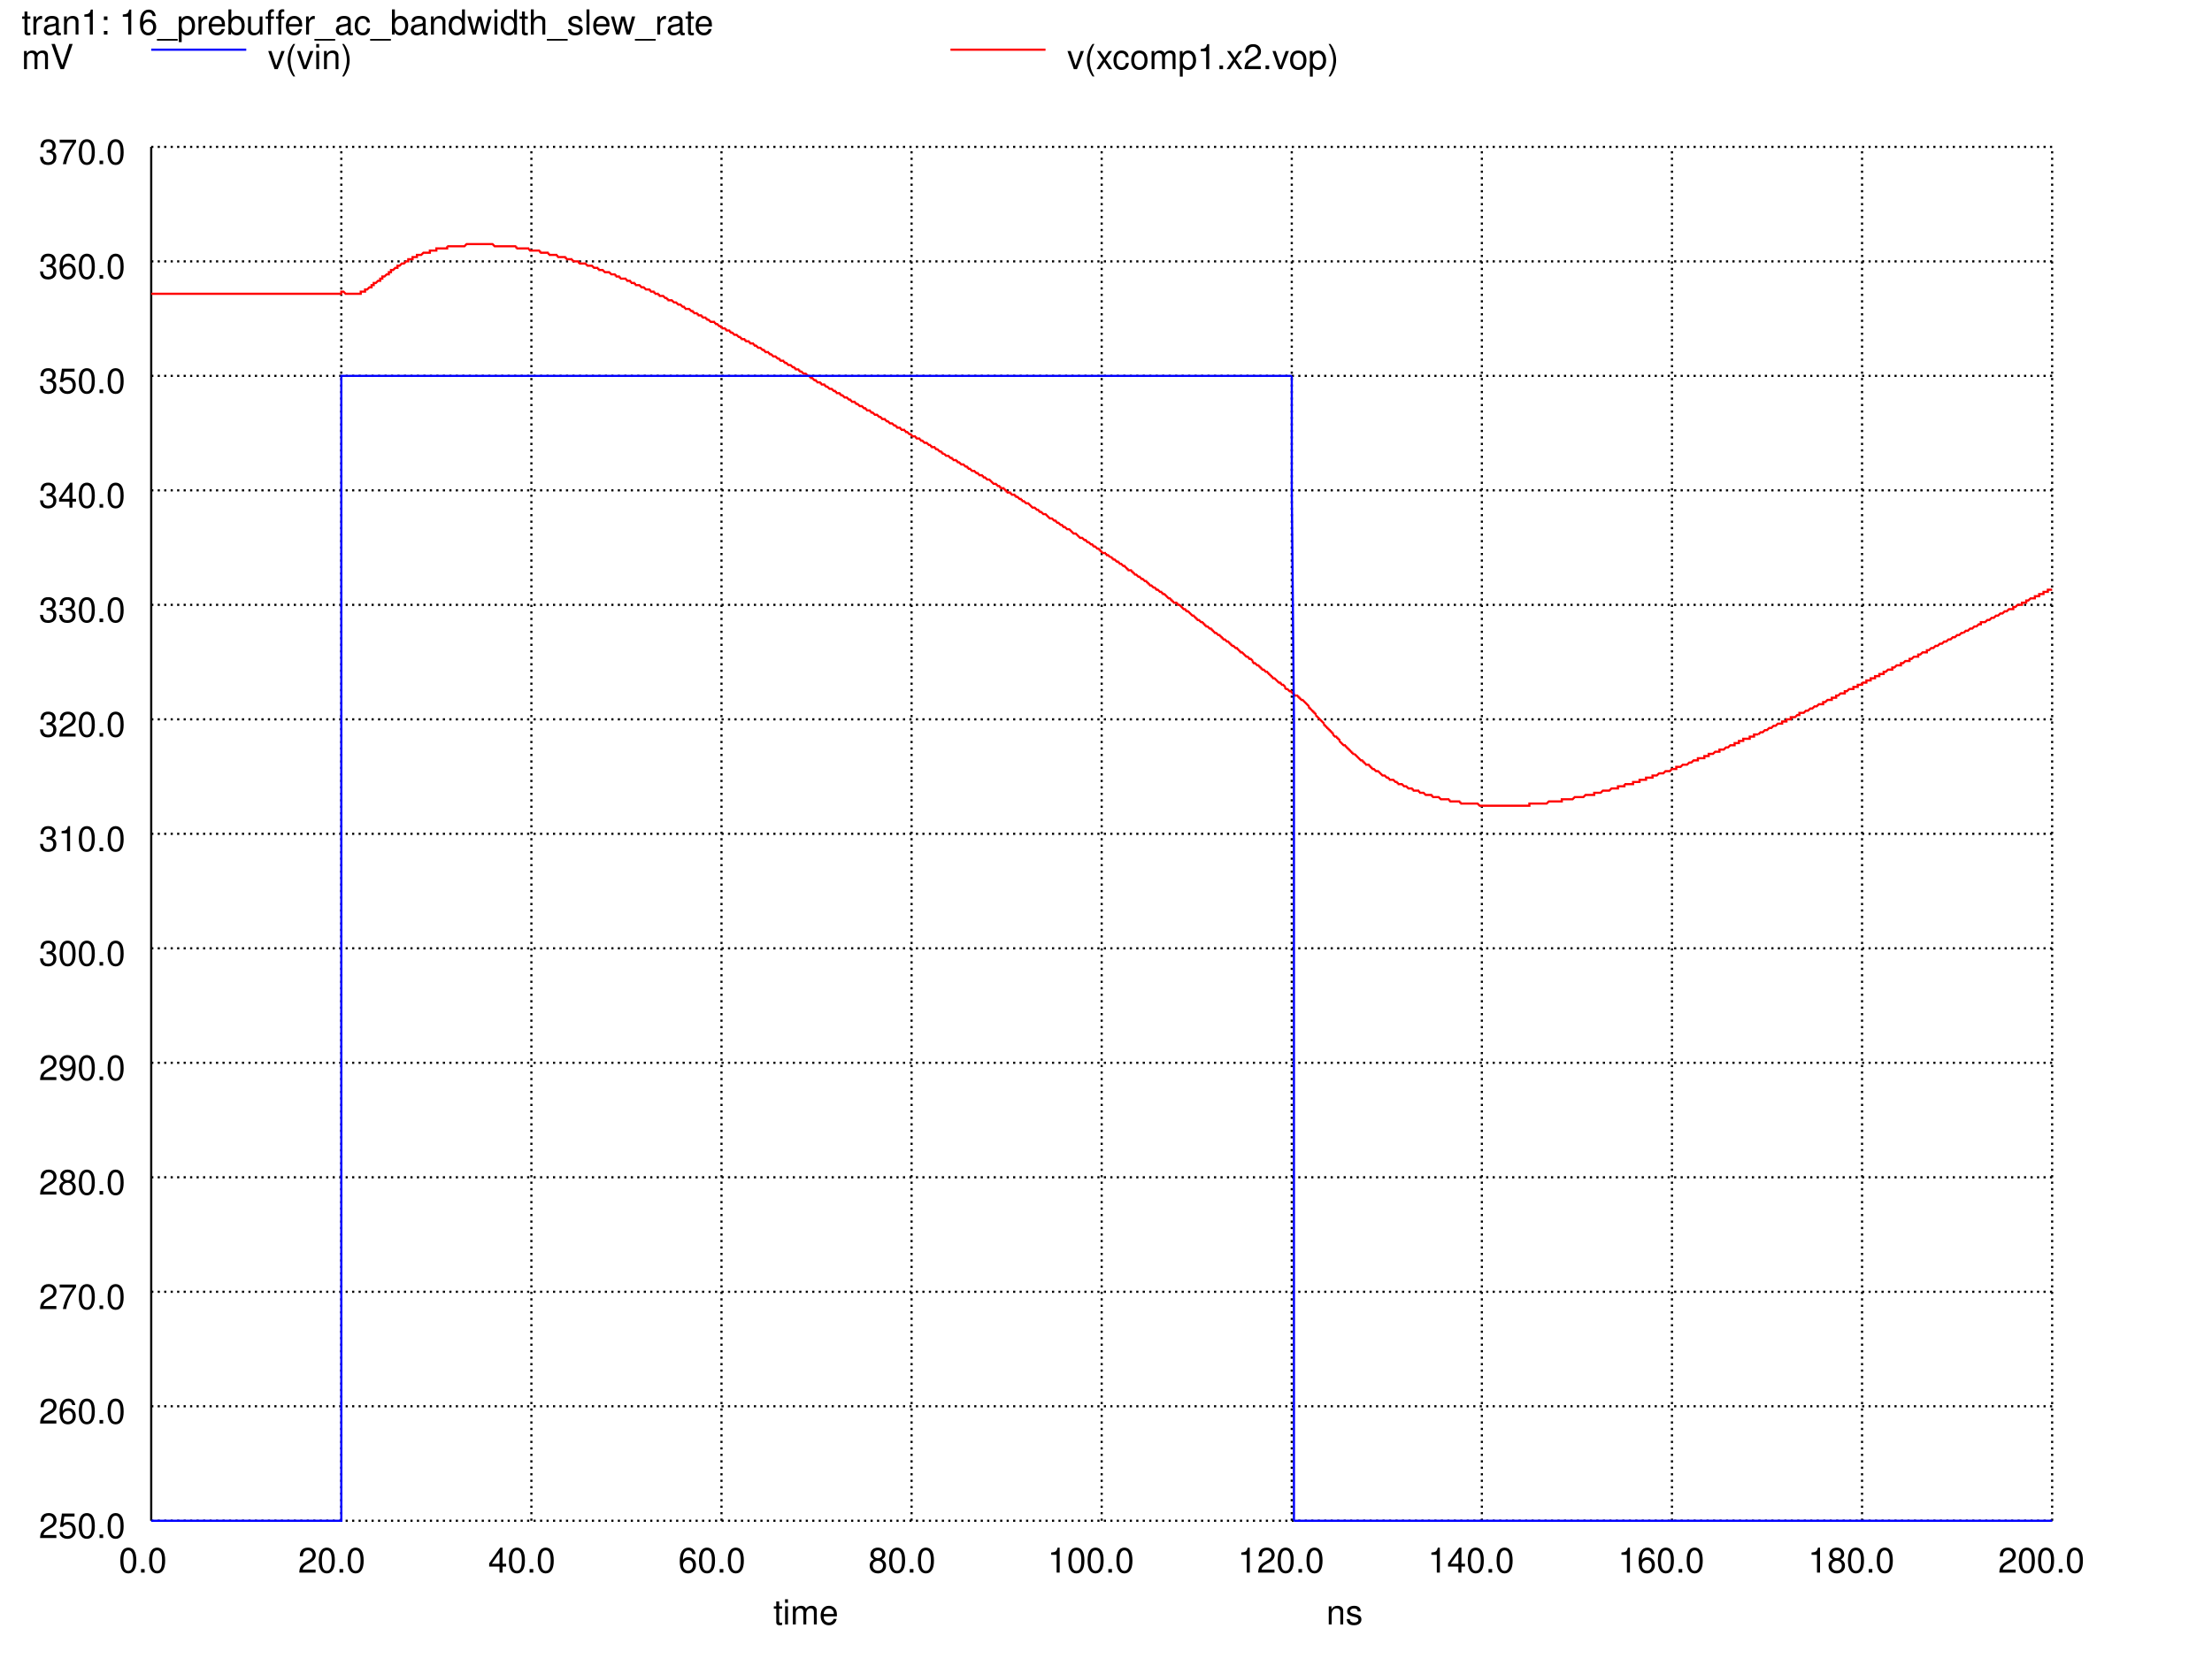
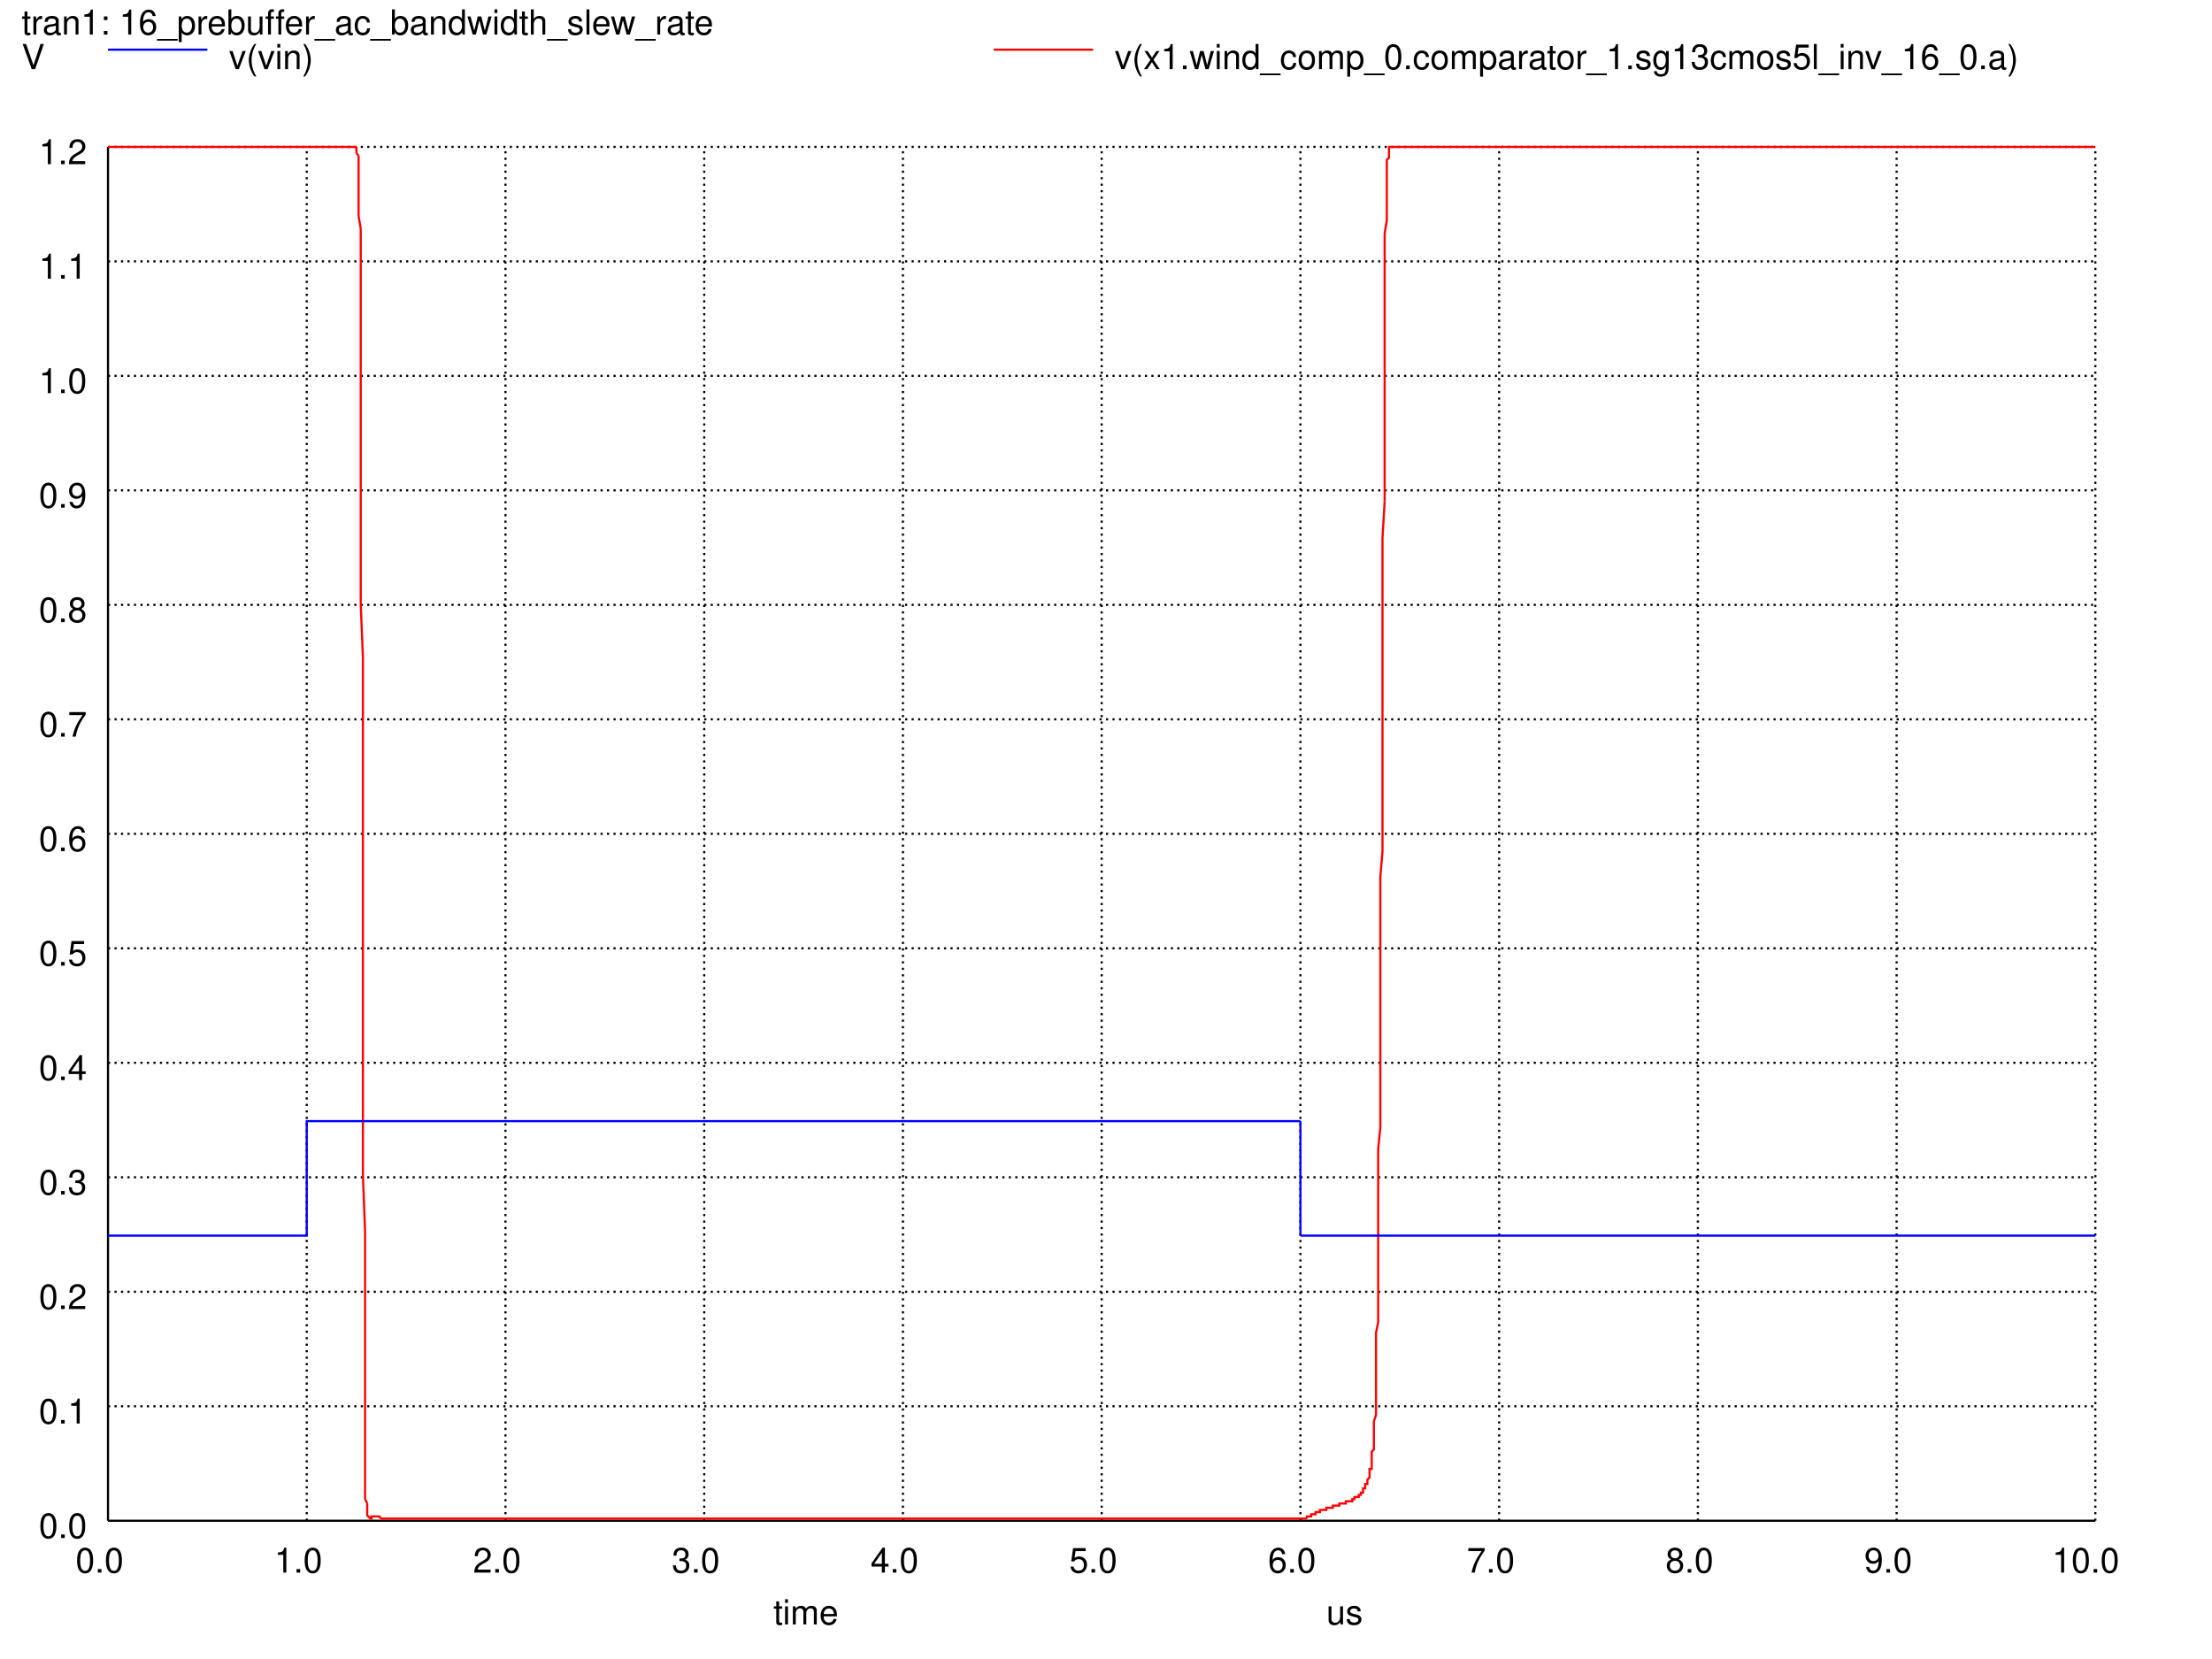
<svg xmlns="http://www.w3.org/2000/svg" version="1.1" width="100%" height="100%" viewBox="0 0 1024 768" style="fill: none; font-family: Helvetica;  font: Helvetica; ">
  <rect x="0" y="0" width="1024" height="768" fill="white" stroke="none" />
  <text stroke="none" fill="black" font-size="16" x="358" y="752">
time
</text>
  <text stroke="none" fill="black" font-size="16" x="10" y="16">
tran1: 16_prebuffer_ac_bandwidth_slew_rate
</text>
-   <path stroke="black" d="M70 704l0 -636" />
-   <text stroke="none" fill="black" font-size="16" x="55" y="728">
+   <path stroke="black" d="M50 704l0 -636" />
+   <text stroke="none" fill="black" font-size="16" x="35" y="728">
0.0
</text>
-   <path stroke="black" stroke-dasharray="1,2" d="M158 704l0 -636" />
-   <text stroke="none" fill="black" font-size="16" x="138" y="728">
- 20.0
+   <path stroke="black" stroke-dasharray="1,2" d="M142 704l0 -636" />
+   <text stroke="none" fill="black" font-size="16" x="127" y="728">
+ 1.0
</text>
-   <path stroke="black" stroke-dasharray="1,2" d="M246 704l0 -636" />
-   <text stroke="none" fill="black" font-size="16" x="226" y="728">
- 40.0
+   <path stroke="black" stroke-dasharray="1,2" d="M234 704l0 -636" />
+   <text stroke="none" fill="black" font-size="16" x="219" y="728">
+ 2.0
</text>
-   <path stroke="black" stroke-dasharray="1,2" d="M334 704l0 -636" />
-   <text stroke="none" fill="black" font-size="16" x="314" y="728">
- 60.0
+   <path stroke="black" stroke-dasharray="1,2" d="M326 704l0 -636" />
+   <text stroke="none" fill="black" font-size="16" x="311" y="728">
+ 3.0
</text>
-   <path stroke="black" stroke-dasharray="1,2" d="M422 704l0 -636" />
-   <text stroke="none" fill="black" font-size="16" x="402" y="728">
- 80.0
+   <path stroke="black" stroke-dasharray="1,2" d="M418 704l0 -636" />
+   <text stroke="none" fill="black" font-size="16" x="403" y="728">
+ 4.0
</text>
  <path stroke="black" stroke-dasharray="1,2" d="M510 704l0 -636" />
-   <text stroke="none" fill="black" font-size="16" x="485" y="728">
- 100.0
+   <text stroke="none" fill="black" font-size="16" x="495" y="728">
+ 5.0
</text>
-   <path stroke="black" stroke-dasharray="1,2" d="M598 704l0 -636" />
-   <text stroke="none" fill="black" font-size="16" x="573" y="728">
- 120.0
+   <path stroke="black" stroke-dasharray="1,2" d="M602 704l0 -636" />
+   <text stroke="none" fill="black" font-size="16" x="587" y="728">
+ 6.0
</text>
-   <path stroke="black" stroke-dasharray="1,2" d="M686 704l0 -636" />
-   <text stroke="none" fill="black" font-size="16" x="661" y="728">
- 140.0
+   <path stroke="black" stroke-dasharray="1,2" d="M694 704l0 -636" />
+   <text stroke="none" fill="black" font-size="16" x="679" y="728">
+ 7.0
</text>
-   <path stroke="black" stroke-dasharray="1,2" d="M774 704l0 -636" />
-   <text stroke="none" fill="black" font-size="16" x="749" y="728">
- 160.0
+   <path stroke="black" stroke-dasharray="1,2" d="M786 704l0 -636" />
+   <text stroke="none" fill="black" font-size="16" x="771" y="728">
+ 8.0
</text>
-   <path stroke="black" stroke-dasharray="1,2" d="M862 704l0 -636" />
-   <text stroke="none" fill="black" font-size="16" x="837" y="728">
- 180.0
+   <path stroke="black" stroke-dasharray="1,2" d="M878 704l0 -636" />
+   <text stroke="none" fill="black" font-size="16" x="863" y="728">
+ 9.0
</text>
-   <path stroke="black" stroke-dasharray="1,2" d="M950 704l0 -636" />
-   <text stroke="none" fill="black" font-size="16" x="925" y="728">
- 200.0
+   <path stroke="black" stroke-dasharray="1,2" d="M970 704l0 -636" />
+   <text stroke="none" fill="black" font-size="16" x="950" y="728">
+ 10.0
</text>
  <text stroke="none" fill="black" font-size="16" x="614" y="752">
- ns
+ us
</text>
-   <path stroke="black" stroke-dasharray="1,2" d="M70 704l880 0" />
+   <path stroke="black" d="M50 704l920 0" />
  <text stroke="none" fill="black" font-size="16" x="18" y="712">
- 250.0
+ 0.0
</text>
-   <path stroke="black" stroke-dasharray="1,2" d="M70 651l880 0" />
+   <path stroke="black" stroke-dasharray="1,2" d="M50 651l920 0" />
  <text stroke="none" fill="black" font-size="16" x="18" y="659">
- 260.0
+ 0.1
</text>
-   <path stroke="black" stroke-dasharray="1,2" d="M70 598l880 0" />
+   <path stroke="black" stroke-dasharray="1,2" d="M50 598l920 0" />
  <text stroke="none" fill="black" font-size="16" x="18" y="606">
- 270.0
+ 0.2
</text>
-   <path stroke="black" stroke-dasharray="1,2" d="M70 545l880 0" />
+   <path stroke="black" stroke-dasharray="1,2" d="M50 545l920 0" />
  <text stroke="none" fill="black" font-size="16" x="18" y="553">
- 280.0
+ 0.3
</text>
-   <path stroke="black" stroke-dasharray="1,2" d="M70 492l880 0" />
+   <path stroke="black" stroke-dasharray="1,2" d="M50 492l920 0" />
  <text stroke="none" fill="black" font-size="16" x="18" y="500">
- 290.0
+ 0.4
</text>
-   <path stroke="black" stroke-dasharray="1,2" d="M70 439l880 0" />
+   <path stroke="black" stroke-dasharray="1,2" d="M50 439l920 0" />
  <text stroke="none" fill="black" font-size="16" x="18" y="447">
- 300.0
+ 0.5
</text>
-   <path stroke="black" stroke-dasharray="1,2" d="M70 386l880 0" />
+   <path stroke="black" stroke-dasharray="1,2" d="M50 386l920 0" />
  <text stroke="none" fill="black" font-size="16" x="18" y="394">
- 310.0
+ 0.6
</text>
-   <path stroke="black" stroke-dasharray="1,2" d="M70 333l880 0" />
+   <path stroke="black" stroke-dasharray="1,2" d="M50 333l920 0" />
  <text stroke="none" fill="black" font-size="16" x="18" y="341">
- 320.0
+ 0.7
</text>
-   <path stroke="black" stroke-dasharray="1,2" d="M70 280l880 0" />
+   <path stroke="black" stroke-dasharray="1,2" d="M50 280l920 0" />
  <text stroke="none" fill="black" font-size="16" x="18" y="288">
- 330.0
+ 0.8
</text>
-   <path stroke="black" stroke-dasharray="1,2" d="M70 227l880 0" />
+   <path stroke="black" stroke-dasharray="1,2" d="M50 227l920 0" />
  <text stroke="none" fill="black" font-size="16" x="18" y="235">
- 340.0
+ 0.9
</text>
-   <path stroke="black" stroke-dasharray="1,2" d="M70 174l880 0" />
+   <path stroke="black" stroke-dasharray="1,2" d="M50 174l920 0" />
  <text stroke="none" fill="black" font-size="16" x="18" y="182">
- 350.0
+ 1.0
</text>
-   <path stroke="black" stroke-dasharray="1,2" d="M70 121l880 0" />
+   <path stroke="black" stroke-dasharray="1,2" d="M50 121l920 0" />
  <text stroke="none" fill="black" font-size="16" x="18" y="129">
- 360.0
+ 1.1
</text>
-   <path stroke="black" stroke-dasharray="1,2" d="M70 68l880 0" />
+   <path stroke="black" stroke-dasharray="1,2" d="M50 68l920 0" />
  <text stroke="none" fill="black" font-size="16" x="18" y="76">
- 370.0
+ 1.2
</text>
  <text stroke="none" fill="black" font-size="16" x="10" y="32">
- mV
+ V
</text>
-   <path stroke="red" d="M440 23l44 0" />
-   <text stroke="none" fill="black" font-size="16" x="494" y="32">
- v(xcomp1.x2.vop)
+   <path stroke="red" d="M460 23l46 0" />
+   <text stroke="none" fill="black" font-size="16" x="516" y="32">
+ v(x1.wind_comp_0.comparator_1.sg13cmos5l_inv_16_0.a)
</text>
-   <path stroke="red" d="M70 136l88 0 0 -1 1 0 1 1 7 0 0 -1 2 0 0 -1 1 0 1 -1 1 0 0 -1 1 0 0 -1 1 0 1 -1 1 0 0 -1 1 0 0 -1 1 0 1 -1 1 0 0 -1 1 0 0 -1 1 0 1 -1 1 0 0 -1 1 0 1 -1 1 0 1 -1 1 0 0 -1 2 0 0 -1 2 0 0 -1 2 0 1 -1 3 0 0 -1 3 0 0 -1 5 0 0 -1" />
-   <path stroke="red" d="M207 114l8 0 1 -1 12 0 1 1 10 0M239 115l0 -1M239 115l6 0M245 116l0 -1M245 116l5 0M250 117l0 -1M250 117l4 0M254 118l0 -1M254 118l4 0M258 119l0 -1M258 119l4 0M262 120l0 -1M262 120l3 0M265 121l0 -1M265 121l3 0M268 122l0 -1" />
-   <path stroke="red" d="M268 122l3 0 1 1 2 0 1 1 2 0M277 125l0 -1M277 125l2 0 1 1 2 0 1 1 2 0M285 128l0 -1M285 128l2 0M287 129l0 -1M287 129l3 0M290 130l0 -1M290 130l2 0M292 131l0 -1M292 131l2 0M294 132l0 -1M294 132l2 0 1 1 1 0 1 1 2 0M301 135l0 -1" />
-   <path stroke="red" d="M301 135l2 0M303 136l0 -1M303 136l2 0M305 137l0 -1M305 137l2 0 1 1 1 0M309 139l0 -1M309 139l2 0 1 1 1 0 1 1 1 0 1 1 1 0M317 143l0 -1M317 143l2 0 1 1 1 0M321 145l0 -1M321 145l2 0M323 146l0 -1M323 146l2 0M325 147l0 -1M325 147l2 0" />
-   <path stroke="red" d="M327 148l0 -1M327 148l1 0 1 1 2 0M331 150l0 -1M331 150l1 0 1 1 1 0M334 152l0 -1M334 152l2 0M336 153l0 -1M336 153l2 0M338 154l0 -1M338 154l1 0 1 1 1 0 1 1 1 0M343 157l0 -1M343 157l2 0M345 158l0 -1M345 158l2 0M347 159l0 -1" />
-   <path stroke="red" d="M347 159l2 0M349 160l0 -1M349 160l1 0 1 1 1 0 1 1 1 0M354 163l0 -1M354 163l2 0M356 164l0 -1M356 164l1 0 1 1 1 0 1 1 1 0M361 167l0 -1M361 167l2 0M363 168l0 -1M363 168l1 0 1 1 1 0 1 1 1 0M368 171l0 -1M368 171l2 0M370 172l0 -1" />
-   <path stroke="red" d="M370 172l1 0 1 1 1 0 1 1 1 0M375 175l0 -1M375 175l1 0 1 1 1 0M378 177l0 -1M378 177l2 0M380 178l0 -1M380 178l2 0M382 179l0 -1M382 179l1 0 1 1 1 0 1 1 1 0M387 182l0 -1M387 182l2 0M389 183l0 -1M389 183l1 0 1 1 1 0 1 1 1 0M394 186l0 -1" />
-   <path stroke="red" d="M394 186l2 0M396 187l0 -1M396 187l1 0 1 1 1 0 1 1 1 0M401 190l0 -1M401 190l2 0M403 191l0 -1M403 191l1 0 1 1 1 0 1 1 1 0M408 194l0 -1M408 194l2 0M410 195l0 -1M410 195l1 0 1 1 1 0 1 1 1 0M415 198l0 -1M415 198l2 0M417 199l0 -1" />
-   <path stroke="red" d="M417 199l2 0M419 200l0 -1M419 200l1 0 1 1 1 0M422 202l0 -1M422 202l2 0M424 203l0 -1M424 203l2 0M426 204l0 -1M426 204l1 0 1 1 1 0 1 1 1 0M431 207l0 -1M431 207l2 0M433 208l0 -1M433 208l1 0 1 1 1 0M436 210l0 -1M436 210l1 0" />
-   <path stroke="red" d="M437 210l1 1 1 0 1 1 1 0M441 213l0 -1M441 213l2 0M443 214l0 -1M443 214l1 0 1 1 1 0 1 1 1 0M448 217l0 -1M448 217l1 0 1 1 1 0 1 1 1 0M453 220l0 -1M453 220l2 0M455 221l0 -1M455 221l1 0 1 1 1 0 2 2 1 0 1 1 1 0M463 226l0 -1M463 226l2 0" />
-   <path stroke="red" d="M465 227l0 -1M465 227l1 0M466 228l0 -1M466 228l2 0M468 229l0 -1M468 229l2 0M470 230l0 -1M470 230l1 0 1 1 1 0M473 232l0 -1M473 232l1 0 1 1 1 0 2 2 1 0 1 1 1 0M481 237l0 -1M481 237l1 0 1 1 1 0 2 2 1 0 1 1 1 0M489 242l0 -1" />
-   <path stroke="red" d="M489 242l1 0 1 1 1 0M492 244l0 -1M492 244l1 0 1 1 1 0 2 2 1 0 2 2 1 0 1 1 1 0M503 251l0 -1M503 251l1 0 1 1 1 0M506 253l0 -1M506 253l1 0 1 1 1 0M509 255l0 -1M509 255l1 0M510 256l0 -1M510 256l2 0M512 257l0 -1M512 257l1 0 1 1" />
-   <path stroke="red" d="M514 258l1 0M515 259l0 -1M515 259l1 0 1 1 1 0M518 261l0 -1M518 261l1 0 1 1 1 0M521 263l0 -1M521 263l1 0M522 264l0 -1M522 264l2 0M524 265l0 -1M524 265l1 0M525 266l0 -1M525 266l1 0 1 1 1 0M528 268l0 -1M528 268l1 0 1 1 1 0" />
-   <path stroke="red" d="M531 270l0 -1M531 270l1 0M532 271l0 -1M532 271l1 0 1 1 1 0M535 273l0 -1M535 273l1 0 1 1 1 0M538 275l0 -1M538 275l1 0 2 2 1 0M542 278l0 -1M542 278l1 0M543 279l0 -1M543 279l2 0M545 280l0 -1M545 280l1 0 2 2 1 0M549 283l0 -1" />
-   <path stroke="red" d="M549 283l1 0 2 2 1 0M553 286l0 -1M553 286l1 0M554 287l0 -1M554 287l1 0 1 1 1 0M557 289l0 -1M557 289l1 0M558 290l0 -1M558 290l1 0 1 1 1 0M561 292l0 -1M561 292l1 0M562 293l0 -1M562 293l1 0 1 1 1 0M565 295l0 -1M565 295l1 0" />
-   <path stroke="red" d="M566 296l0 -1M566 296l1 0 1 1 1 0M569 298l0 -1M569 298l1 0M570 299l0 -1M570 299l1 0 1 1 1 0M573 301l0 -1M573 301l1 0M574 302l0 -1M574 302l1 0 2 2 1 0M578 305l0 -1M578 305l1 0 1 1M580 307l0 -1M580 307l1 0 1 1 1 0M583 309l0 -1" />
-   <path stroke="red" d="M583 309l1 0M584 310l0 -1M584 310l1 0 1 1 1 0M587 312l0 -1M587 312l1 0M588 313l0 -1M588 313l1 0M589 314l0 -1M589 314l1 0 2 2 1 0M593 317l0 -1M593 317l1 0 1 1M595 319l0 -1M595 319l1 0 1 1 1 0M598 321l0 -1M598 321l1 0M599 322l0 -1" />
-   <path stroke="red" d="M599 322l2 0M601 323l0 -1M601 323l1 0M602 324l0 -1M602 324l1 0 3 3M606 328l0 -1M606 328l1 0M607 329l0 -1M607 329l1 0M608 330l0 -1M608 330l1 0M609 331l0 -1M609 331l4 4M613 336l0 -1M613 336l1 0M614 337l0 -1M614 337l1 0M615 338l0 -1" />
-   <path stroke="red" d="M615 338l1 0M616 339l0 -1M616 339l1 0M617 340l0 -1M617 340l1 1 1 0M619 342l0 -1M619 342l1 0M620 343l0 -1M620 343l2 2 1 0M623 346l0 -1M623 346l1 0M624 347l0 -1M624 347l1 0M625 348l0 -1M625 348l1 0M626 349l0 -1M626 349l1 0" />
-   <path stroke="red" d="M627 349l3 3 1 0M631 353l0 -1M631 353l1 0M632 354l0 -1M632 354l2 0M634 355l0 -1M634 355l1 0M635 356l0 -1M635 356l1 0 1 1 1 0 2 2 1 0 1 1 1 0M643 361l0 -1M643 361l2 0 1 1 1 0M647 363l0 -1M647 363l2 0 1 1 1 0 1 1 2 0M654 366l0 -1" />
-   <path stroke="red" d="M654 366l3 0M657 367l0 -1M657 367l2 0 1 1 3 0M663 369l0 -1M663 369l3 0 1 1 4 0M671 371l0 -1M671 371l5 0M676 372l0 -1M676 372l8 0 1 1 23 0 0 -1 8 0 1 -1 6 0 0 -1 5 0 1 -1 4 0 1 -1 4 0 0 -1 3 0 1 -1 3 0 1 -1 3 0 0 -1 3 0 0 -1" />
-   <path stroke="red" d="M752 363l4 0 0 -1 3 0 0 -1 3 0 0 -1 3 0 0 -1 2 0 1 -1 2 0 1 -1 2 0 1 -1 2 0 0 -1 2 0 1 -1 2 0 1 -1 1 0 1 -1 2 0 0 -1 3 0 0 -1 2 0 0 -1 2 0 1 -1 2 0 0 -1 2 0 1 -1 1 0 1 -1 2 0 0 -1 2 0 0 -1 2 0 0 -1 3 0 0 -1 2 0 0 -1 2 0" />
-   <path stroke="red" d="M814 340l1 -1 1 0 1 -1 1 0 1 -1 1 0 1 -1 1 0 1 -1 2 0 0 -1 2 0 0 -1 2 0 0 -1 2 0 1 -1 1 0 0 -1 2 0 1 -1 1 0 1 -1 1 0 1 -1 1 0 1 -1 2 0 0 -1 1 0 1 -1 2 0 0 -1 2 0 0 -1 1 0 1 -1 2 0 0 -1 1 0 1 -1 2 0 0 -1 2 0 0 -1 2 0 0 -1" />
-   <path stroke="red" d="M862 316l2 0 0 -1 2 0 0 -1 2 0 0 -1 2 0 0 -1 2 0 0 -1 1 0 1 -1 2 0 0 -1 1 0 1 -1 2 0 0 -1 1 0 1 -1 2 0 0 -1 1 0 1 -1 2 0 0 -1 1 0 1 -1 2 0 0 -1 1 0 1 -1 1 0 1 -1 1 0 1 -1 1 0 1 -1 1 0 1 -1 1 0 1 -1 1 0 1 -1 1 0 1 -1 1 0" />
-   <path stroke="red" d="M909 293l1 -1 1 0 1 -1 1 0 1 -1 1 0 1 -1 1 0 0 -1 2 0 1 -1 1 0 1 -1 1 0 1 -1 1 0 1 -1 1 0 1 -1 1 0 1 -1 2 0 0 -1 1 0 1 -1 2 0 0 -1 2 0 0 -1 1 0 1 -1 2 0 0 -1 2 0 0 -1 2 0 0 -1 2 0 0 -1 2 0" />
-   <path stroke="blue" d="M70 23l44 0" />
-   <text stroke="none" fill="black" font-size="16" x="124" y="32">
+   <path stroke="red" d="M50 68l115 0M165 71l0 -3M165 71l1 1M166 100l0 -28M166 100l1 6M167 280l0 -174M167 280l1 24M168 544l0 -240M168 544l1 26M169 694l0 -124M169 694l1 2M170 702l0 -6M170 702l1 0M171 703l0 -1M171 703l1 0 0 -1 4 0M176 703l0 -1M176 703l429 0" />
+   <path stroke="red" d="M605 703l0 -1 2 0 0 -1 2 0 0 -1 2 0 0 -1 3 0 0 -1 3 0 0 -1 3 0 0 -1 3 0 0 -1 3 0 0 -1 1 0 0 -1 2 0 0 -1 1 0 0 -1 1 0 0 -2 1 0 0 -2 1 0 0 -2 1 -1 0 -4 1 0 0 -8 1 -1 0 -13 1 -3 0 -38 1 -5 0 -80 1 -10 0 -116 1 -12 0 -145 1 -17" />
+   <path stroke="red" d="M641 232l0 -124 1 -6 0 -28 1 -1 0 -5 327 0" />
+   <path stroke="blue" d="M50 23l46 0" />
+   <text stroke="none" fill="black" font-size="16" x="106" y="32">
v(vin)
</text>
-   <path stroke="blue" d="M70 704l88 0 0 -530 440 0M598 227l0 -53M598 227l1 106M599 704l0 -371M599 704l351 0" />
+   <path stroke="blue" d="M50 572l92 0 0 -53 460 0M602 572l0 -53M602 572l368 0" />
</svg>
